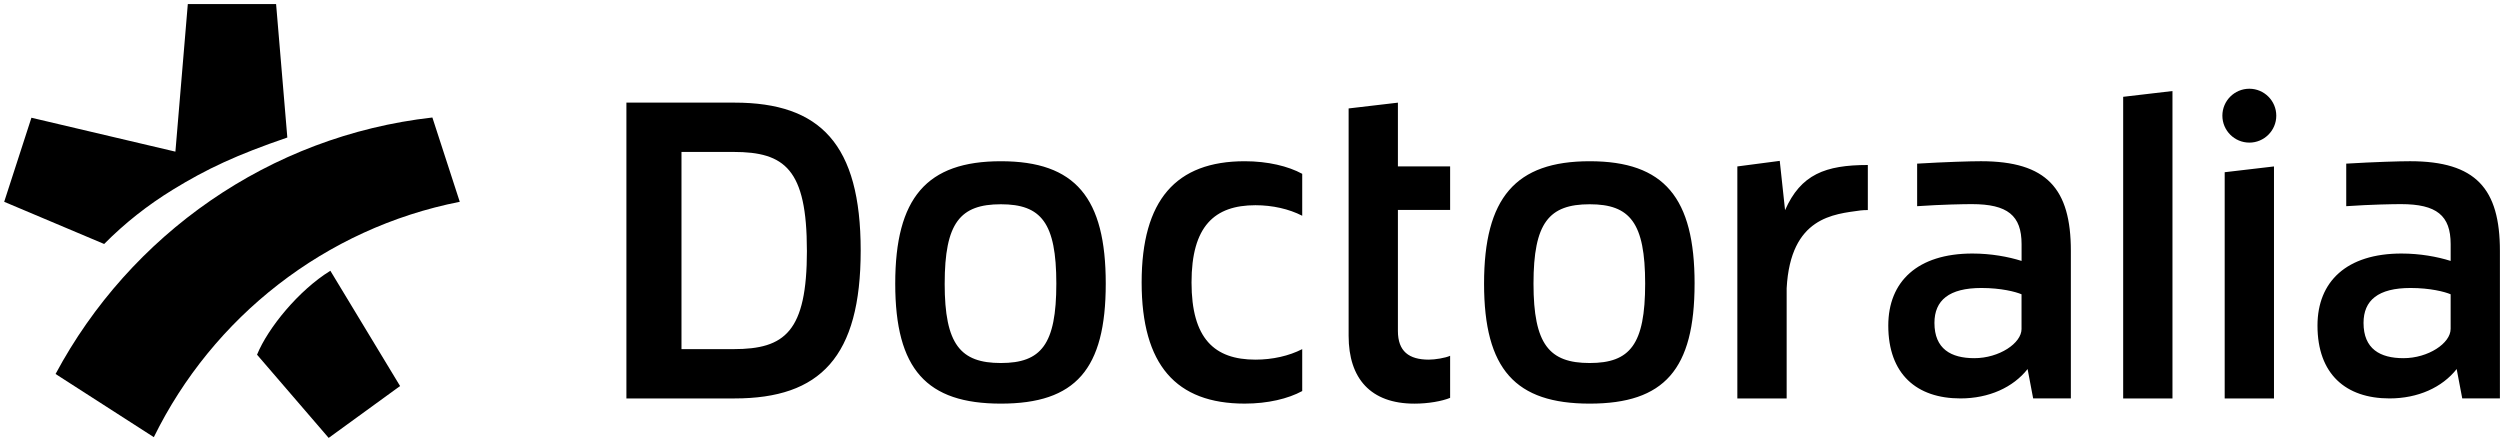
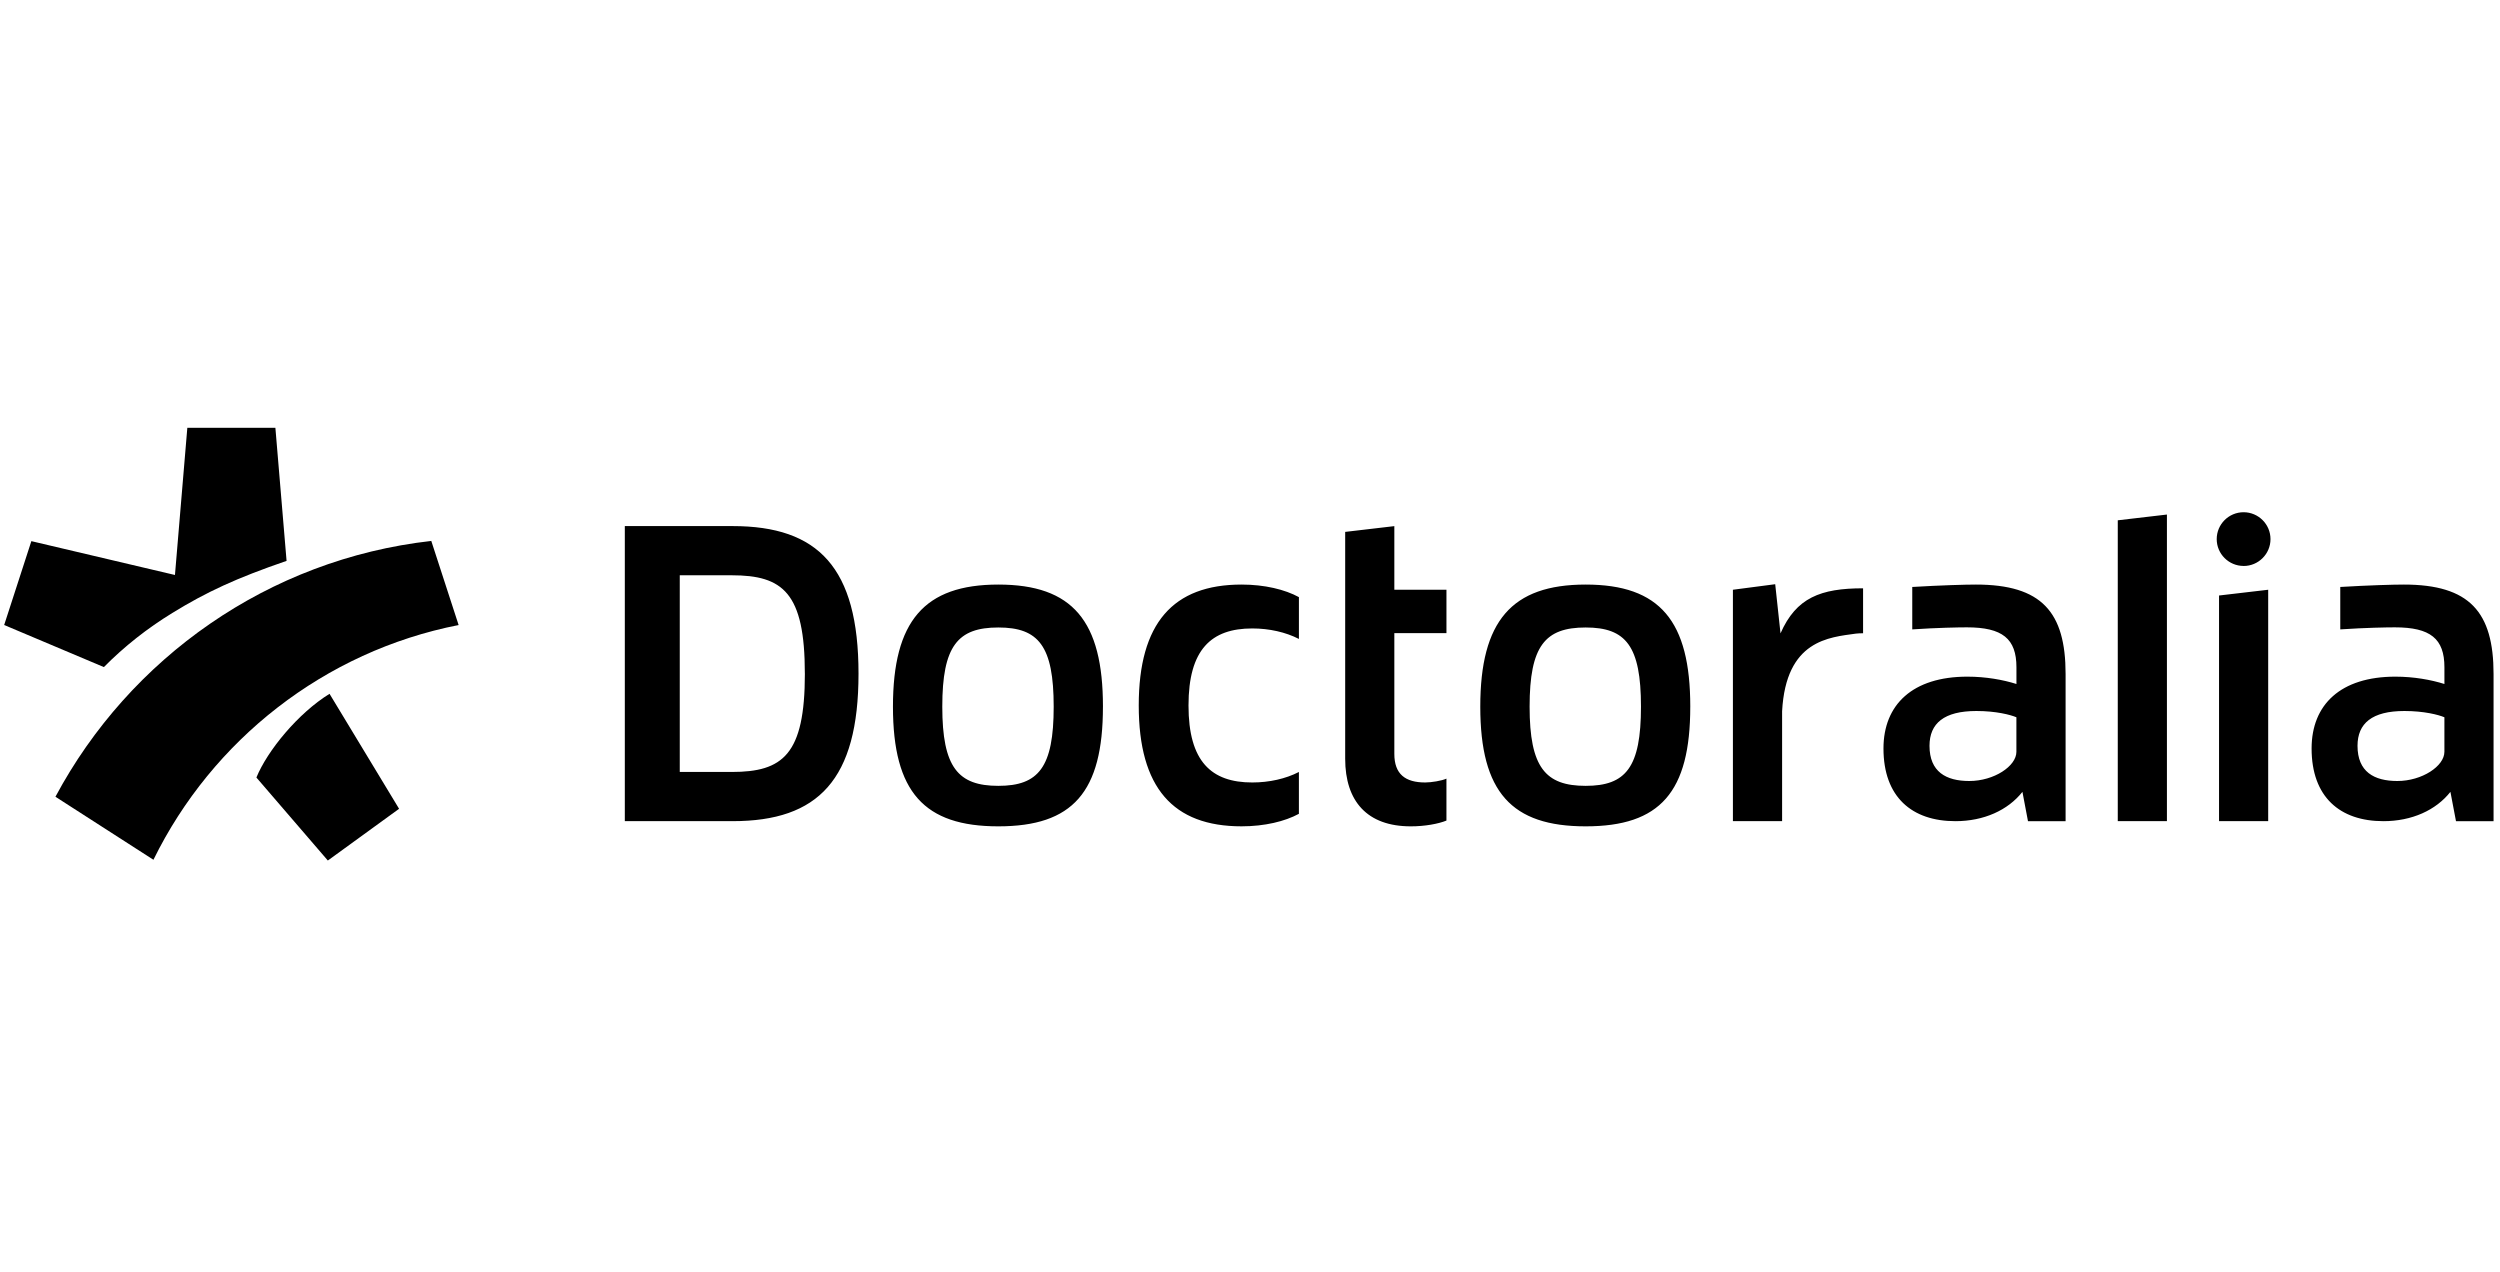
- <svg xmlns="http://www.w3.org/2000/svg" width="160" height="28" viewBox="0 0 160 28">
-   <g fill-rule="evenodd">
-     <path d="M51.643 16.034c0 5.204-1.415 6.31-4.694 6.31h-3.334V9.724h3.333c3.278 0 4.693 1.106 4.693 6.31zM40.09 25.5h6.92c5.49 0 8.074-2.66 8.074-9.466 0-6.806-2.583-9.466-8.074-9.466h-6.92V25.5zM60.46 18.153c0-3.898.99-5.08 3.595-5.08 2.582 0 3.55 1.182 3.55 5.08 0 3.897-.968 5.08-3.55 5.08-2.583 0-3.596-1.183-3.596-5.08zm10.308 0c0-5.49-1.934-7.834-6.713-7.834-4.748 0-6.76 2.342-6.76 7.833 0 5.49 2.012 7.68 6.76 7.68 4.78 0 6.713-2.19 6.713-7.68zM98.144 18.153c0-3.898.99-5.08 3.596-5.08 2.583 0 3.55 1.182 3.55 5.08 0 3.897-.967 5.08-3.55 5.08-2.584 0-3.596-1.183-3.596-5.08zm10.31 0c0-5.49-1.934-7.834-6.714-7.834-4.748 0-6.76 2.342-6.76 7.833 0 5.49 2.012 7.68 6.76 7.68 4.78 0 6.713-2.19 6.713-7.68zM83.342 25.028v-2.684c-.844.434-1.902.673-2.992.673-2.63 0-4.092-1.346-4.092-4.94 0-3.597 1.462-4.943 4.092-4.943 1.09 0 2.148.24 2.992.674v-2.684c-.897-.488-2.197-.805-3.68-.805-4.393 0-6.597 2.474-6.597 7.757 0 5.28 2.204 7.755 6.596 7.755 1.485 0 2.785-.316 3.682-.804zM92.808 25.46v-2.69c-.3.14-.974.247-1.362.247-1.275 0-1.98-.533-1.98-1.833v-7.75h3.342v-2.783h-3.342V6.57l-3.154.37v14.555c0 2.73 1.41 4.338 4.207 4.338.888.002 1.777-.16 2.288-.37zM139.038 5.826l-3.155.37V25.5h3.155V5.826zM143.957 9.128c.95 0 1.725-.773 1.725-1.724 0-.952-.774-1.725-1.725-1.725-.95 0-1.725.772-1.725 1.724 0 .95.774 1.724 1.725 1.724zM142.38 25.5h3.155V10.652l-3.155.37V25.5zM114.346 18.447c.247-4.577 3.032-4.74 4.733-4.98.145-.016.285-.023.462-.023V10.56c-2.722 0-4.292.602-5.297 2.89l-.34-3.154-2.714.356V25.5h3.156v-7.053zM122.697 13.196c1.61-.11 2.994-.132 3.504-.132 2.283 0 3.18.728 3.18 2.56v1.075c-.858-.272-1.964-.473-3.148-.473-3.512 0-5.383 1.794-5.383 4.61 0 3.107 1.816 4.663 4.616 4.663 1.825 0 3.372-.704 4.3-1.88l.356 1.88h2.413v-9.443c0-3.974-1.532-5.738-5.754-5.738-.664 0-2.257.046-4.084.155v2.72zm6.682 7.857c0 .912-1.43 1.87-3.025 1.87-1.492 0-2.55-.594-2.55-2.256 0-1.446.934-2.236 3.007-2.236 1.26 0 2.188.242 2.567.403v2.22zM150.16 13.196c1.61-.11 2.994-.132 3.504-.132 2.28 0 3.178.728 3.178 2.56v1.075c-.86-.272-1.965-.473-3.148-.473-3.51 0-5.375 1.794-5.375 4.61 0 3.107 1.81 4.663 4.608 4.663 1.826 0 3.372-.704 4.3-1.88l.357 1.88h2.41v-9.443c0-3.974-1.53-5.738-5.752-5.738-.665 0-2.257.046-4.083.155v2.72zm6.68 7.857c0 .912-1.43 1.87-3.022 1.87-1.493 0-2.552-.594-2.552-2.256 0-1.446.935-2.236 3.008-2.236 1.26 0 2.19.242 2.567.403v2.22z" id="Shape" />
-     <path d="M12.02.258l-.794 9.447-9.215-2.17-1.743 5.38 6.398 2.7c1.312-1.327 2.78-2.484 4.39-3.472 2.186-1.343 4.092-2.23 7.333-3.342L17.67.26h-5.65zm-2.175 27.72c3.766-7.678 10.96-13.366 19.58-15.063L27.672 7.52C17.215 8.7 8.317 15.037 3.556 23.935l6.29 4.044zM16.45 22.7l4.585 5.326 4.57-3.32-4.462-7.377c-2.014 1.24-3.99 3.65-4.692 5.37z" />
+ <svg xmlns="http://www.w3.org/2000/svg" width="177" height="90" viewBox="0 0 177 90">
+   <g fill="#000" fill-rule="evenodd">
+     <path d="M56.985 47.693c0 5.742-1.56 6.962-5.18 6.962h-3.678V40.73h3.678c3.617 0 5.178 1.22 5.178 6.963h.002zM44.237 58.138h7.636c6.058 0 8.91-2.935 8.91-10.445s-2.85-10.446-8.91-10.446h-7.636v20.89zm22.477-8.107c0-4.3 1.093-5.605 3.967-5.605 2.85 0 3.92 1.305 3.92 5.606 0 4.3-1.07 5.606-3.92 5.606-2.85 0-3.967-1.305-3.967-5.605zm11.375 0c0-6.057-2.135-8.644-7.41-8.644-5.238 0-7.458 2.585-7.458 8.644 0 6.058 2.22 8.474 7.46 8.474 5.274 0 7.407-2.416 7.407-8.474zm30.207 0c0-4.3 1.092-5.605 3.968-5.605 2.85 0 3.917 1.305 3.917 5.606 0 4.3-1.067 5.606-3.917 5.606-2.85 0-3.968-1.305-3.968-5.605zm11.376 0c0-6.057-2.134-8.644-7.408-8.644-5.24 0-7.46 2.585-7.46 8.644 0 6.058 2.22 8.474 7.46 8.474 5.274 0 7.407-2.416 7.407-8.474zm-27.71 7.587v-2.962c-.93.48-2.098.743-3.3.743-2.903 0-4.516-1.485-4.516-5.45 0-3.97 1.613-5.455 4.515-5.455 1.203 0 2.37.265 3.302.743v-2.96c-.99-.54-2.425-.89-4.06-.89-4.85 0-7.28 2.73-7.28 8.56 0 5.826 2.43 8.557 7.278 8.557 1.638 0 3.073-.35 4.063-.887zm10.446.477v-2.968c-.332.154-1.076.272-1.504.272-1.407 0-2.185-.588-2.185-2.023v-8.55h3.69v-3.072h-3.69V37.25l-3.48.408v16.06c0 3.013 1.557 4.787 4.643 4.787.98.003 1.96-.176 2.525-.408v-.003zm51.01-21.665l-3.48.407v21.3h3.48V36.43zm5.43 3.642c1.047 0 1.903-.853 1.903-1.902 0-1.05-.855-1.904-1.904-1.904-1.05 0-1.904.852-1.904 1.903 0 1.047.854 1.9 1.903 1.9v.002zm-1.74 18.066h3.48V41.754l-3.48.408v15.976zm-30.935-7.783c.272-5.05 3.346-5.23 5.223-5.495.16-.018.314-.025.51-.025v-3.183c-3.004 0-4.737.665-5.846 3.19l-.375-3.48-2.995.392v16.384h3.483v-7.783zm9.215-5.794c1.776-.12 3.304-.145 3.866-.145 2.52 0 3.51.804 3.51 2.825v1.186c-.948-.3-2.168-.52-3.474-.52-3.876 0-5.94 1.978-5.94 5.085 0 3.43 2.004 5.147 5.093 5.147 2.014 0 3.72-.777 4.745-2.075l.393 2.075h2.663v-10.42c0-4.385-1.69-6.332-6.35-6.332-.732 0-2.49.05-4.506.17V44.562zm7.373 8.67c0 1.007-1.578 2.064-3.338 2.064-1.646 0-2.814-.655-2.814-2.49 0-1.595 1.032-2.466 3.32-2.466 1.39 0 2.414.267 2.832.444v2.45zm22.93-8.67c1.777-.12 3.305-.145 3.867-.145 2.516 0 3.507.804 3.507 2.825v1.186c-.95-.3-2.168-.52-3.474-.52-3.873 0-5.93 1.978-5.93 5.085 0 3.43 1.997 5.147 5.084 5.147 2.015 0 3.72-.777 4.745-2.075l.394 2.075h2.66v-10.42c0-4.385-1.69-6.332-6.348-6.332-.734 0-2.49.05-4.505.17V44.562zm7.372 8.67c0 1.007-1.578 2.064-3.335 2.064-1.647 0-2.816-.655-2.816-2.49 0-1.595 1.032-2.466 3.32-2.466 1.39 0 2.416.267 2.832.444v2.45z" id="Shape" />
+     <path d="M13.263 30.285l-.876 10.424L2.22 38.313.295 44.25l7.06 2.98c1.447-1.464 3.067-2.74 4.844-3.83 2.412-1.483 4.515-2.462 8.09-3.69l-.792-9.423h-6.235v-.002zm-2.4 30.587C15.02 52.4 22.957 46.124 32.47 44.252l-1.935-5.954C18.995 39.6 9.177 46.593 3.925 56.41l6.94 4.463h-.002zm7.29-5.824l5.058 5.877 5.044-3.663-4.924-8.14c-2.222 1.368-4.403 4.027-5.177 5.925z" />
  </g>
</svg>
